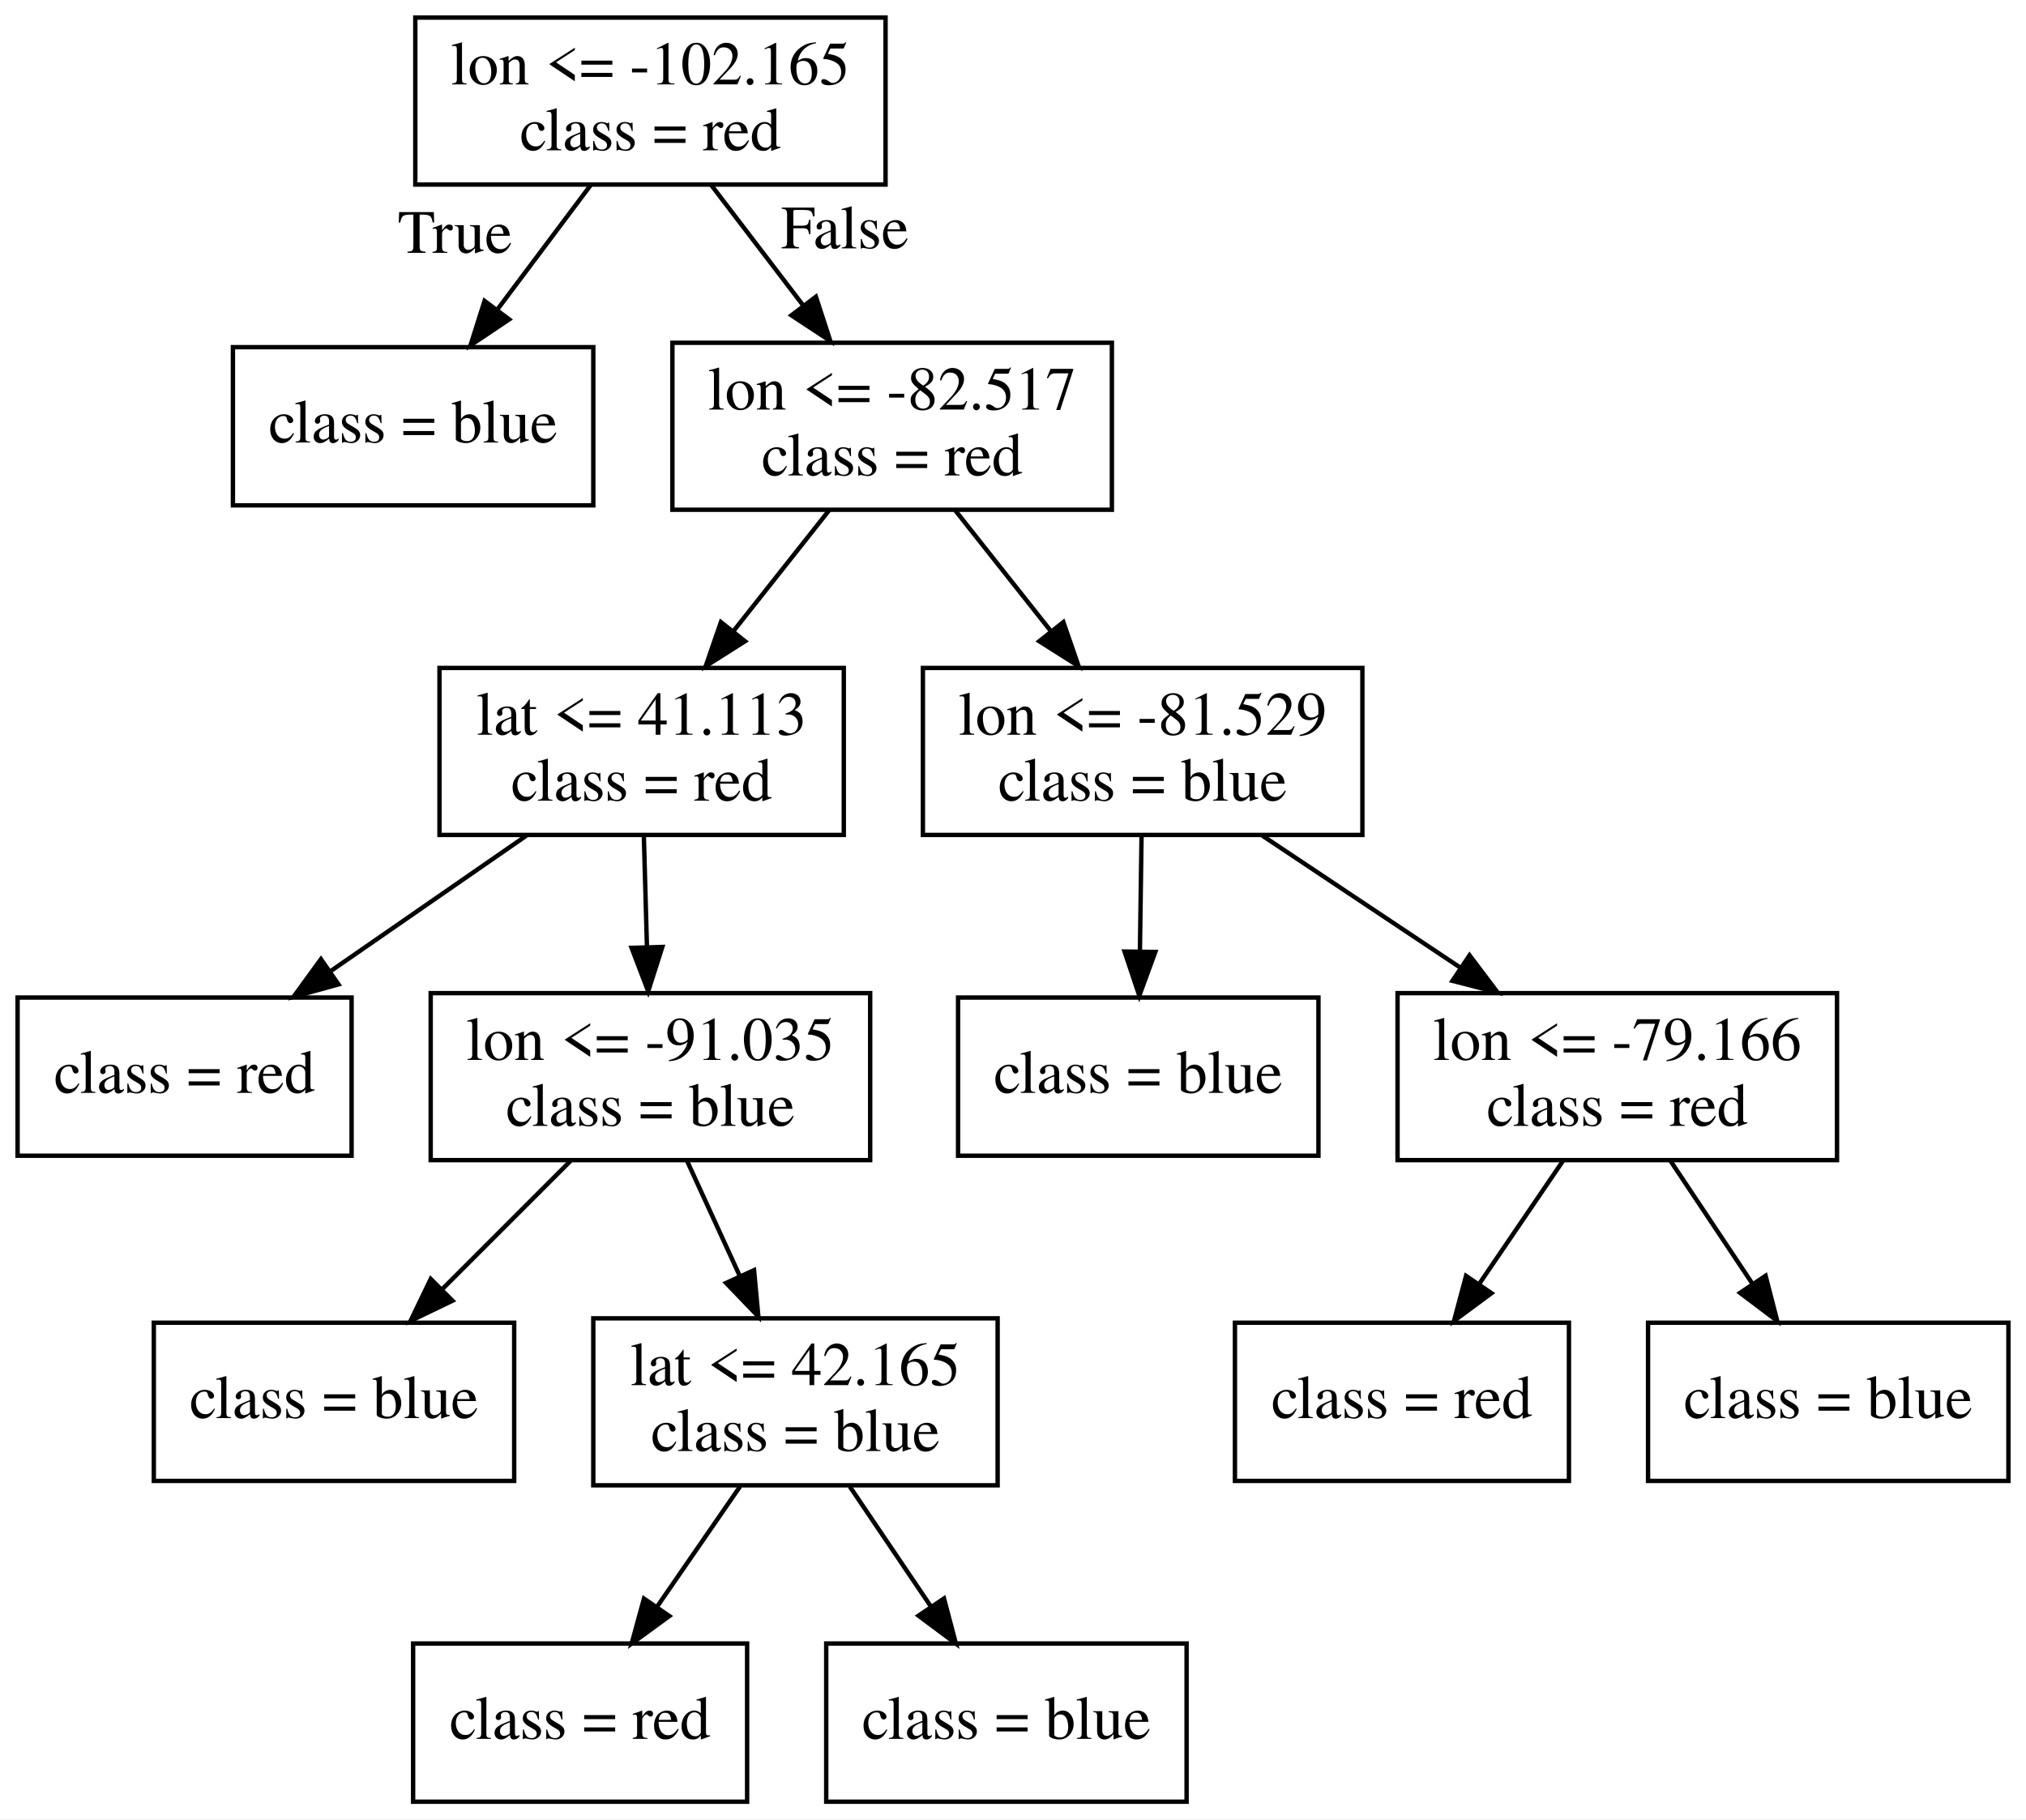
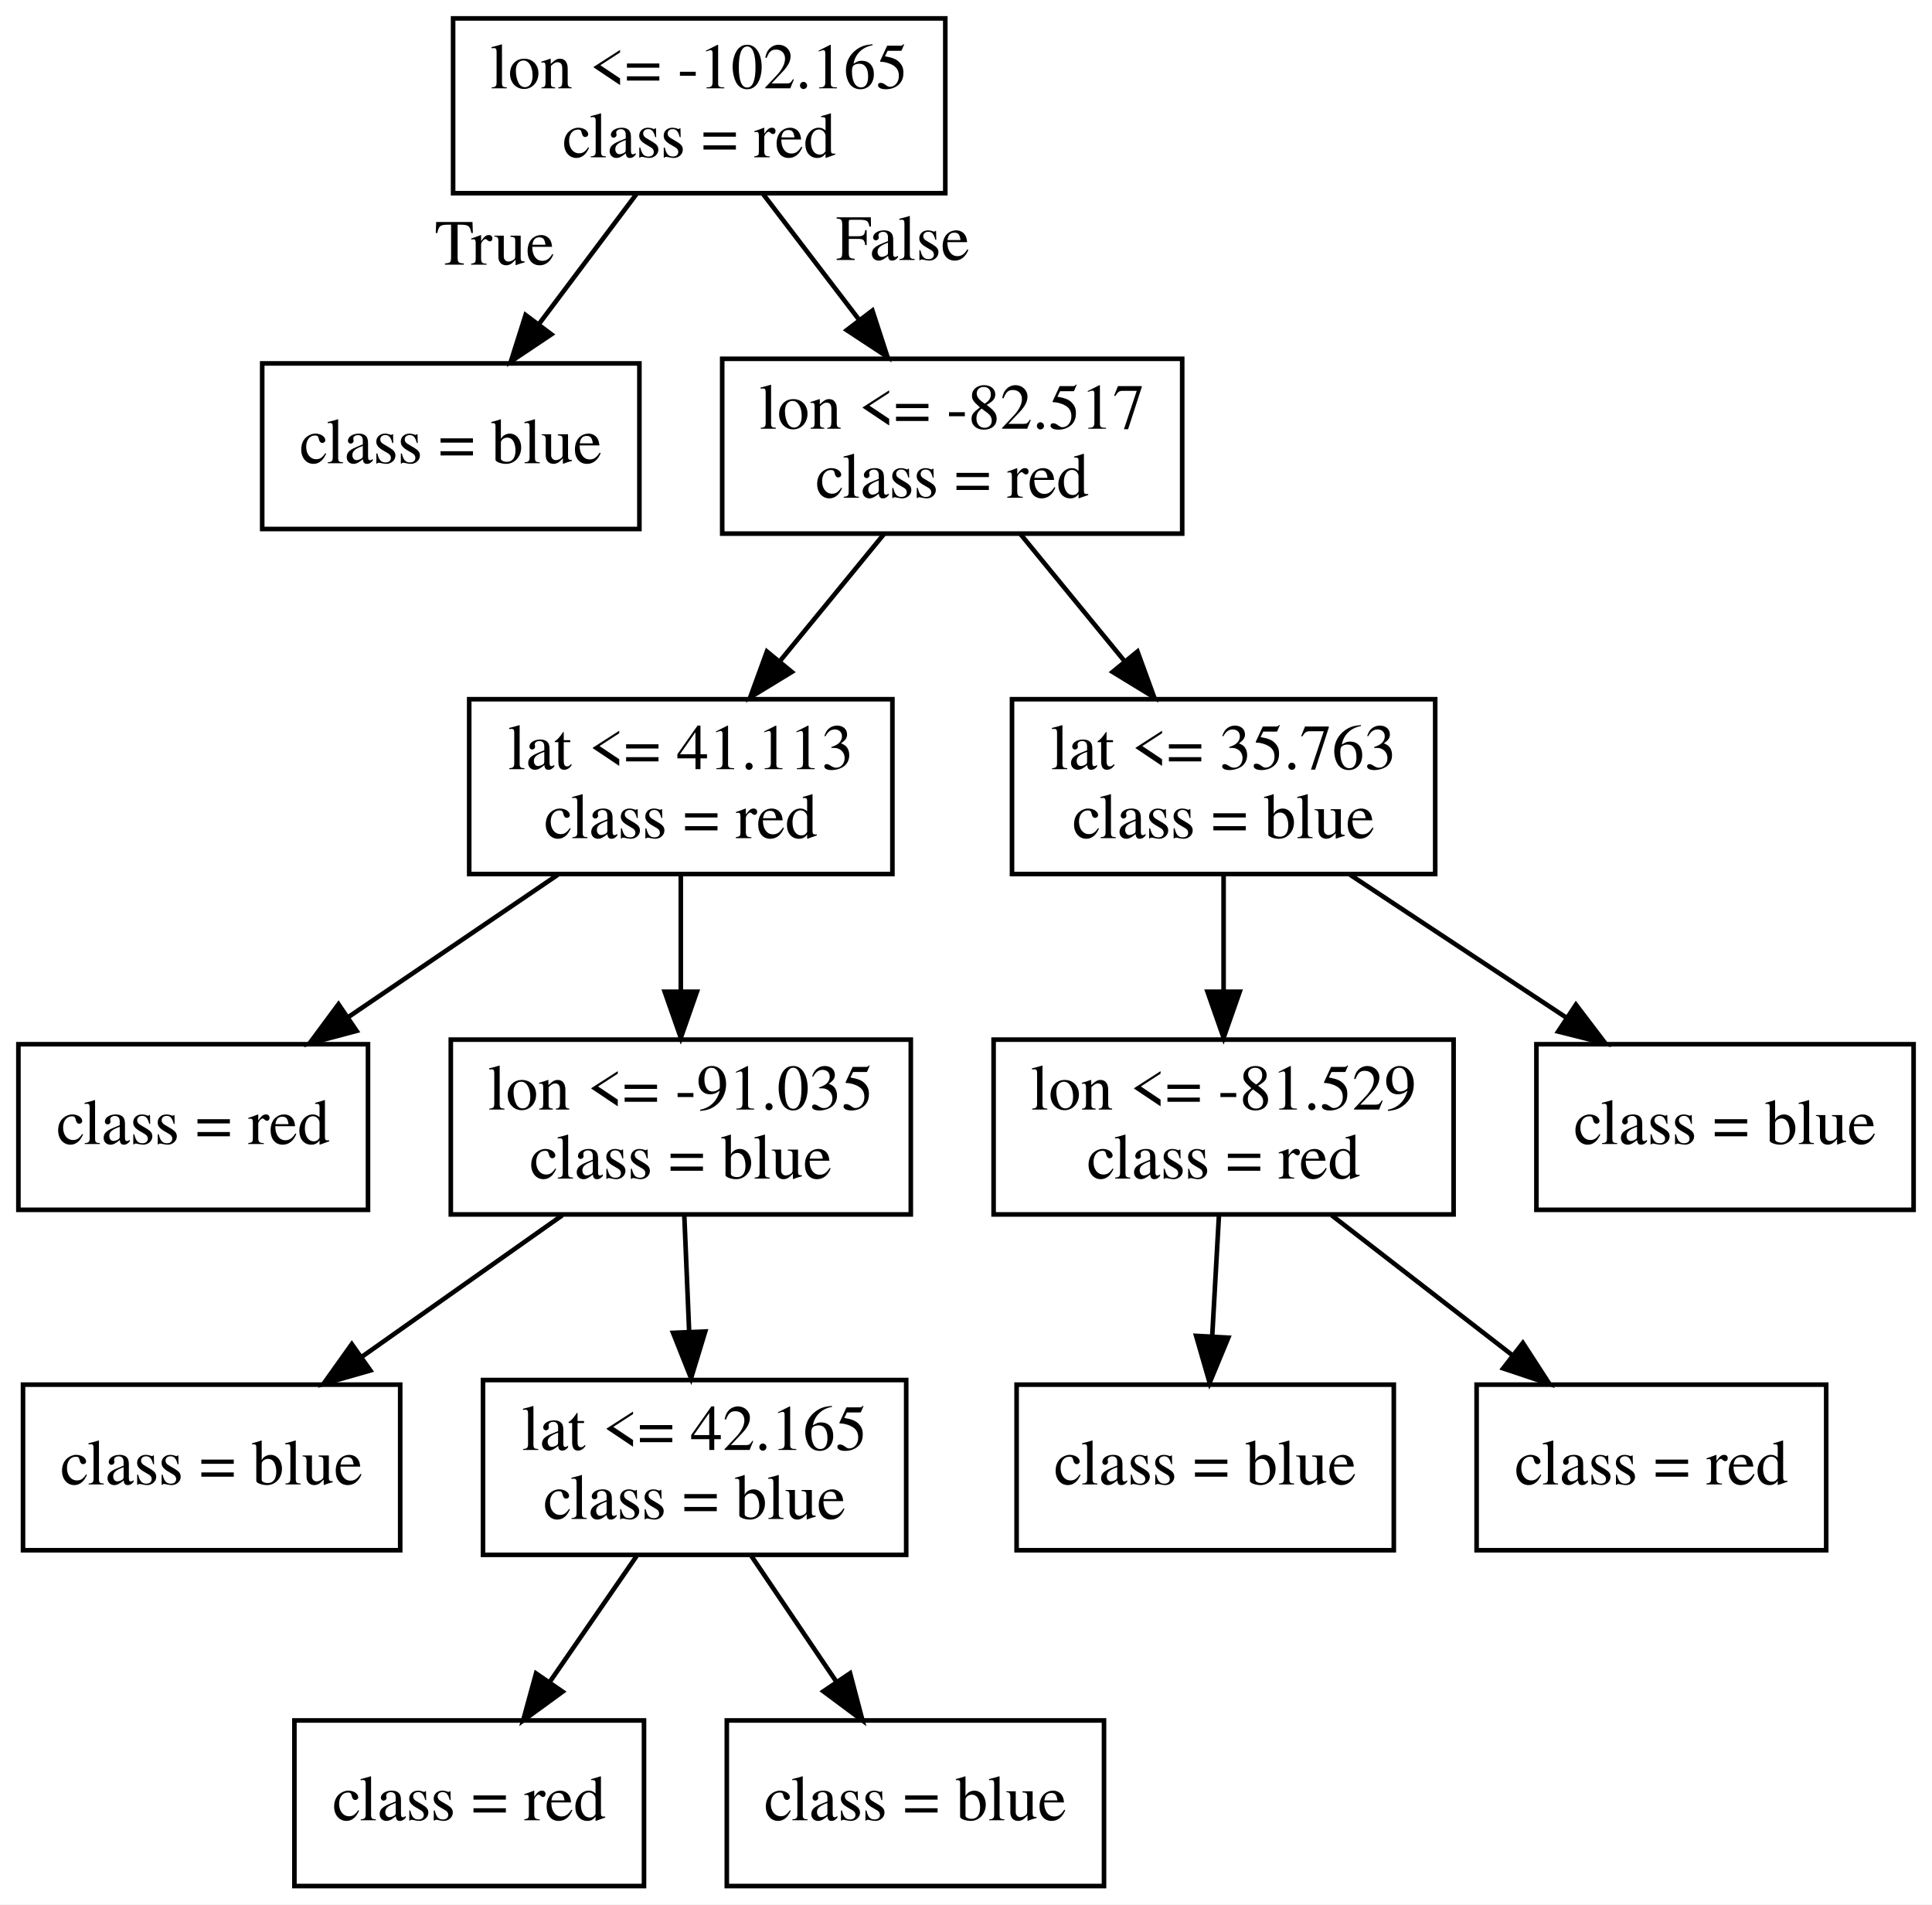
- <svg xmlns="http://www.w3.org/2000/svg" width="461pt" height="414pt" viewBox="0.00 0.00 461.00 414.00">
+ <svg xmlns="http://www.w3.org/2000/svg" width="420pt" height="414pt" viewBox="0.00 0.00 420.00 414.00">
  <g id="graph0" class="graph" transform="scale(1 1) rotate(0) translate(4 410)">
-     <polygon fill="white" stroke="transparent" points="-4,4 -4,-410 457,-410 457,4 -4,4" />
+     <polygon fill="white" stroke="transparent" points="-4,4 -4,-410 416,-410 416,4 -4,4" />
    <g id="node1" class="node">
-       <polygon fill="none" stroke="black" points="197.5,-406 90.5,-406 90.5,-368 197.5,-368 197.5,-406" />
-       <text text-anchor="middle" x="144" y="-390.8" font-family="Times,serif" font-size="14.00">lon &lt;= -102.165</text>
-       <text text-anchor="middle" x="144" y="-375.8" font-family="Times,serif" font-size="14.00">class = red</text>
+       <polygon fill="none" stroke="black" points="201.5,-406 94.5,-406 94.5,-368 201.5,-368 201.5,-406" />
+       <text text-anchor="middle" x="148" y="-390.8" font-family="Times,serif" font-size="14.00">lon &lt;= -102.165</text>
+       <text text-anchor="middle" x="148" y="-375.8" font-family="Times,serif" font-size="14.00">class = red</text>
    </g>
    <g id="node2" class="node">
-       <polygon fill="none" stroke="black" points="131,-331 49,-331 49,-295 131,-295 131,-331" />
-       <text text-anchor="middle" x="90" y="-309.3" font-family="Times,serif" font-size="14.00">class = blue</text>
+       <polygon fill="none" stroke="black" points="135,-331 53,-331 53,-295 135,-295 135,-331" />
+       <text text-anchor="middle" x="94" y="-309.3" font-family="Times,serif" font-size="14.00">class = blue</text>
    </g>
    <g id="edge1" class="edge">
-       <path fill="none" stroke="black" d="M130.37,-367.83C123.96,-359.28 116.21,-348.94 109.21,-339.62" />
-       <polygon fill="black" stroke="black" points="111.86,-337.32 103.06,-331.42 106.26,-341.52 111.86,-337.32" />
-       <text text-anchor="middle" x="99.53" y="-352.47" font-family="Times,serif" font-size="14.00">True</text>
+       <path fill="none" stroke="black" d="M134.37,-367.83C127.96,-359.28 120.21,-348.94 113.21,-339.62" />
+       <polygon fill="black" stroke="black" points="115.86,-337.32 107.06,-331.42 110.26,-341.52 115.86,-337.32" />
+       <text text-anchor="middle" x="103.53" y="-352.47" font-family="Times,serif" font-size="14.00">True</text>
    </g>
    <g id="node3" class="node">
-       <polygon fill="none" stroke="black" points="249,-332 149,-332 149,-294 249,-294 249,-332" />
-       <text text-anchor="middle" x="199" y="-316.8" font-family="Times,serif" font-size="14.00">lon &lt;= -82.517</text>
-       <text text-anchor="middle" x="199" y="-301.8" font-family="Times,serif" font-size="14.00">class = red</text>
+       <polygon fill="none" stroke="black" points="253,-332 153,-332 153,-294 253,-294 253,-332" />
+       <text text-anchor="middle" x="203" y="-316.8" font-family="Times,serif" font-size="14.00">lon &lt;= -82.517</text>
+       <text text-anchor="middle" x="203" y="-301.8" font-family="Times,serif" font-size="14.00">class = red</text>
    </g>
    <g id="edge2" class="edge">
-       <path fill="none" stroke="black" d="M157.88,-367.83C164.21,-359.54 171.84,-349.56 178.79,-340.45" />
-       <polygon fill="black" stroke="black" points="181.65,-342.48 184.93,-332.41 176.08,-338.24 181.65,-342.48" />
-       <text text-anchor="middle" x="188.25" y="-353.49" font-family="Times,serif" font-size="14.00">False</text>
+       <path fill="none" stroke="black" d="M161.88,-367.83C168.21,-359.54 175.84,-349.56 182.79,-340.45" />
+       <polygon fill="black" stroke="black" points="185.65,-342.48 188.93,-332.41 180.08,-338.24 185.65,-342.48" />
+       <text text-anchor="middle" x="192.25" y="-353.49" font-family="Times,serif" font-size="14.00">False</text>
    </g>
    <g id="node4" class="node">
-       <polygon fill="none" stroke="black" points="188,-258 96,-258 96,-220 188,-220 188,-258" />
-       <text text-anchor="middle" x="142" y="-242.8" font-family="Times,serif" font-size="14.00">lat &lt;= 41.113</text>
-       <text text-anchor="middle" x="142" y="-227.8" font-family="Times,serif" font-size="14.00">class = red</text>
+       <polygon fill="none" stroke="black" points="190,-258 98,-258 98,-220 190,-220 190,-258" />
+       <text text-anchor="middle" x="144" y="-242.8" font-family="Times,serif" font-size="14.00">lat &lt;= 41.113</text>
+       <text text-anchor="middle" x="144" y="-227.8" font-family="Times,serif" font-size="14.00">class = red</text>
    </g>
    <g id="edge3" class="edge">
-       <path fill="none" stroke="black" d="M184.62,-293.83C178.05,-285.54 170.15,-275.56 162.94,-266.45" />
-       <polygon fill="black" stroke="black" points="165.53,-264.08 156.58,-258.41 160.04,-268.43 165.53,-264.08" />
+       <path fill="none" stroke="black" d="M188.11,-293.83C181.25,-285.45 172.97,-275.35 165.45,-266.17" />
+       <polygon fill="black" stroke="black" points="168.13,-263.93 159.09,-258.41 162.72,-268.37 168.13,-263.93" />
    </g>
    <g id="node11" class="node">
-       <polygon fill="none" stroke="black" points="306,-258 206,-258 206,-220 306,-220 306,-258" />
-       <text text-anchor="middle" x="256" y="-242.8" font-family="Times,serif" font-size="14.00">lon &lt;= -81.529</text>
-       <text text-anchor="middle" x="256" y="-227.8" font-family="Times,serif" font-size="14.00">class = blue</text>
+       <polygon fill="none" stroke="black" points="308,-258 216,-258 216,-220 308,-220 308,-258" />
+       <text text-anchor="middle" x="262" y="-242.8" font-family="Times,serif" font-size="14.00">lat &lt;= 35.763</text>
+       <text text-anchor="middle" x="262" y="-227.8" font-family="Times,serif" font-size="14.00">class = blue</text>
    </g>
    <g id="edge10" class="edge">
-       <path fill="none" stroke="black" d="M213.38,-293.83C219.95,-285.54 227.85,-275.56 235.06,-266.45" />
-       <polygon fill="black" stroke="black" points="237.96,-268.43 241.42,-258.41 232.47,-264.08 237.96,-268.43" />
+       <path fill="none" stroke="black" d="M217.89,-293.83C224.75,-285.45 233.03,-275.35 240.55,-266.17" />
+       <polygon fill="black" stroke="black" points="243.28,-268.37 246.91,-258.41 237.87,-263.93 243.28,-268.37" />
    </g>
    <g id="node5" class="node">
      <polygon fill="none" stroke="black" points="76,-183 0,-183 0,-147 76,-147 76,-183" />
      <text text-anchor="middle" x="38" y="-161.3" font-family="Times,serif" font-size="14.00">class = red</text>
    </g>
    <g id="edge4" class="edge">
-       <path fill="none" stroke="black" d="M115.76,-219.83C102.3,-210.52 85.77,-199.07 71.41,-189.13" />
-       <polygon fill="black" stroke="black" points="73.02,-185.99 62.8,-183.17 69.03,-191.74 73.02,-185.99" />
+       <path fill="none" stroke="black" d="M117.25,-219.83C103.41,-210.43 86.37,-198.86 71.64,-188.85" />
+       <polygon fill="black" stroke="black" points="73.52,-185.9 63.28,-183.17 69.59,-191.69 73.52,-185.9" />
    </g>
    <g id="node6" class="node">
      <polygon fill="none" stroke="black" points="194,-184 94,-184 94,-146 194,-146 194,-184" />
      <text text-anchor="middle" x="144" y="-168.8" font-family="Times,serif" font-size="14.00">lon &lt;= -91.035</text>
      <text text-anchor="middle" x="144" y="-153.8" font-family="Times,serif" font-size="14.00">class = blue</text>
    </g>
    <g id="edge5" class="edge">
-       <path fill="none" stroke="black" d="M142.5,-219.83C142.72,-212.13 142.97,-202.97 143.21,-194.42" />
-       <polygon fill="black" stroke="black" points="146.71,-194.51 143.49,-184.41 139.71,-194.31 146.71,-194.51" />
+       <path fill="none" stroke="black" d="M144,-219.83C144,-212.13 144,-202.97 144,-194.42" />
+       <polygon fill="black" stroke="black" points="147.5,-194.41 144,-184.41 140.5,-194.41 147.5,-194.41" />
    </g>
    <g id="node7" class="node">
-       <polygon fill="none" stroke="black" points="113,-109 31,-109 31,-73 113,-73 113,-109" />
-       <text text-anchor="middle" x="72" y="-87.3" font-family="Times,serif" font-size="14.00">class = blue</text>
+       <polygon fill="none" stroke="black" points="83,-109 1,-109 1,-73 83,-73 83,-109" />
+       <text text-anchor="middle" x="42" y="-87.3" font-family="Times,serif" font-size="14.00">class = blue</text>
    </g>
    <g id="edge6" class="edge">
-       <path fill="none" stroke="black" d="M125.83,-145.83C117.02,-137.02 106.31,-126.31 96.76,-116.76" />
-       <polygon fill="black" stroke="black" points="98.96,-114.01 89.42,-109.42 94.01,-118.96 98.96,-114.01" />
+       <path fill="none" stroke="black" d="M118.26,-145.83C105.07,-136.52 88.85,-125.07 74.77,-115.13" />
+       <polygon fill="black" stroke="black" points="76.51,-112.08 66.33,-109.17 72.48,-117.8 76.51,-112.08" />
    </g>
    <g id="node8" class="node">
-       <polygon fill="none" stroke="black" points="223,-110 131,-110 131,-72 223,-72 223,-110" />
-       <text text-anchor="middle" x="177" y="-94.8" font-family="Times,serif" font-size="14.00">lat &lt;= 42.165</text>
-       <text text-anchor="middle" x="177" y="-79.8" font-family="Times,serif" font-size="14.00">class = blue</text>
+       <polygon fill="none" stroke="black" points="193,-110 101,-110 101,-72 193,-72 193,-110" />
+       <text text-anchor="middle" x="147" y="-94.8" font-family="Times,serif" font-size="14.00">lat &lt;= 42.165</text>
+       <text text-anchor="middle" x="147" y="-79.8" font-family="Times,serif" font-size="14.00">class = blue</text>
    </g>
    <g id="edge7" class="edge">
-       <path fill="none" stroke="black" d="M152.33,-145.83C155.97,-137.88 160.33,-128.37 164.36,-119.57" />
-       <polygon fill="black" stroke="black" points="167.58,-120.96 168.56,-110.41 161.21,-118.05 167.58,-120.96" />
+       <path fill="none" stroke="black" d="M144.76,-145.83C145.08,-138.13 145.46,-128.97 145.82,-120.42" />
+       <polygon fill="black" stroke="black" points="149.31,-120.55 146.23,-110.41 142.32,-120.26 149.31,-120.55" />
    </g>
    <g id="node9" class="node">
-       <polygon fill="none" stroke="black" points="166,-36 90,-36 90,0 166,0 166,-36" />
-       <text text-anchor="middle" x="128" y="-14.3" font-family="Times,serif" font-size="14.00">class = red</text>
+       <polygon fill="none" stroke="black" points="136,-36 60,-36 60,0 136,0 136,-36" />
+       <text text-anchor="middle" x="98" y="-14.3" font-family="Times,serif" font-size="14.00">class = red</text>
    </g>
    <g id="edge8" class="edge">
-       <path fill="none" stroke="black" d="M164.38,-71.72C158.62,-63.37 151.71,-53.35 145.46,-44.3" />
-       <polygon fill="black" stroke="black" points="148.3,-42.25 139.73,-36 142.53,-46.22 148.3,-42.25" />
+       <path fill="none" stroke="black" d="M134.38,-71.72C128.62,-63.37 121.71,-53.35 115.46,-44.3" />
+       <polygon fill="black" stroke="black" points="118.3,-42.25 109.73,-36 112.53,-46.22 118.3,-42.25" />
    </g>
    <g id="node10" class="node">
-       <polygon fill="none" stroke="black" points="266,-36 184,-36 184,0 266,0 266,-36" />
-       <text text-anchor="middle" x="225" y="-14.3" font-family="Times,serif" font-size="14.00">class = blue</text>
+       <polygon fill="none" stroke="black" points="236,-36 154,-36 154,0 236,0 236,-36" />
+       <text text-anchor="middle" x="195" y="-14.3" font-family="Times,serif" font-size="14.00">class = blue</text>
    </g>
    <g id="edge9" class="edge">
-       <path fill="none" stroke="black" d="M189.36,-71.72C195,-63.37 201.78,-53.35 207.9,-44.3" />
-       <polygon fill="black" stroke="black" points="210.8,-46.25 213.5,-36 205,-42.33 210.8,-46.25" />
+       <path fill="none" stroke="black" d="M159.36,-71.72C165,-63.37 171.78,-53.35 177.9,-44.3" />
+       <polygon fill="black" stroke="black" points="180.8,-46.25 183.5,-36 175,-42.33 180.8,-46.25" />
    </g>
    <g id="node12" class="node">
-       <polygon fill="none" stroke="black" points="296,-183 214,-183 214,-147 296,-147 296,-183" />
-       <text text-anchor="middle" x="255" y="-161.3" font-family="Times,serif" font-size="14.00">class = blue</text>
+       <polygon fill="none" stroke="black" points="312,-184 212,-184 212,-146 312,-146 312,-184" />
+       <text text-anchor="middle" x="262" y="-168.8" font-family="Times,serif" font-size="14.00">lon &lt;= -81.529</text>
+       <text text-anchor="middle" x="262" y="-153.8" font-family="Times,serif" font-size="14.00">class = red</text>
    </g>
    <g id="edge11" class="edge">
-       <path fill="none" stroke="black" d="M255.75,-219.83C255.64,-211.89 255.51,-202.41 255.38,-193.63" />
-       <polygon fill="black" stroke="black" points="258.88,-193.37 255.24,-183.42 251.88,-193.47 258.88,-193.37" />
+       <path fill="none" stroke="black" d="M262,-219.83C262,-212.13 262,-202.97 262,-194.42" />
+       <polygon fill="black" stroke="black" points="265.5,-194.41 262,-184.41 258.5,-194.41 265.5,-194.41" />
+     </g>
+     <g id="node15" class="node">
+       <polygon fill="none" stroke="black" points="412,-183 330,-183 330,-147 412,-147 412,-183" />
+       <text text-anchor="middle" x="371" y="-161.3" font-family="Times,serif" font-size="14.00">class = blue</text>
+     </g>
+     <g id="edge14" class="edge">
+       <path fill="none" stroke="black" d="M289.51,-219.83C303.74,-210.43 321.26,-198.86 336.41,-188.85" />
+       <polygon fill="black" stroke="black" points="338.59,-191.6 345,-183.17 334.73,-185.76 338.59,-191.6" />
    </g>
    <g id="node13" class="node">
-       <polygon fill="none" stroke="black" points="414,-184 314,-184 314,-146 414,-146 414,-184" />
-       <text text-anchor="middle" x="364" y="-168.8" font-family="Times,serif" font-size="14.00">lon &lt;= -79.166</text>
-       <text text-anchor="middle" x="364" y="-153.8" font-family="Times,serif" font-size="14.00">class = red</text>
+       <polygon fill="none" stroke="black" points="299,-109 217,-109 217,-73 299,-73 299,-109" />
+       <text text-anchor="middle" x="258" y="-87.3" font-family="Times,serif" font-size="14.00">class = blue</text>
    </g>
    <g id="edge12" class="edge">
-       <path fill="none" stroke="black" d="M283.25,-219.83C296.94,-210.71 313.69,-199.54 328.38,-189.74" />
-       <polygon fill="black" stroke="black" points="330.38,-192.62 336.76,-184.16 326.49,-186.8 330.38,-192.62" />
+       <path fill="none" stroke="black" d="M260.99,-145.83C260.55,-137.89 260.02,-128.41 259.53,-119.63" />
+       <polygon fill="black" stroke="black" points="263.02,-119.21 258.97,-109.42 256.03,-119.6 263.02,-119.21" />
    </g>
    <g id="node14" class="node">
-       <polygon fill="none" stroke="black" points="353,-109 277,-109 277,-73 353,-73 353,-109" />
-       <text text-anchor="middle" x="315" y="-87.3" font-family="Times,serif" font-size="14.00">class = red</text>
+       <polygon fill="none" stroke="black" points="393,-109 317,-109 317,-73 393,-73 393,-109" />
+       <text text-anchor="middle" x="355" y="-87.3" font-family="Times,serif" font-size="14.00">class = red</text>
    </g>
    <g id="edge13" class="edge">
-       <path fill="none" stroke="black" d="M351.64,-145.83C345.88,-137.37 338.92,-127.15 332.63,-117.9" />
-       <polygon fill="black" stroke="black" points="335.37,-115.72 326.85,-109.42 329.59,-119.65 335.37,-115.72" />
-     </g>
-     <g id="node15" class="node">
-       <polygon fill="none" stroke="black" points="453,-109 371,-109 371,-73 453,-73 453,-109" />
-       <text text-anchor="middle" x="412" y="-87.3" font-family="Times,serif" font-size="14.00">class = blue</text>
-     </g>
-     <g id="edge14" class="edge">
-       <path fill="none" stroke="black" d="M376.11,-145.83C381.75,-137.37 388.57,-127.15 394.73,-117.9" />
-       <polygon fill="black" stroke="black" points="397.75,-119.68 400.39,-109.42 391.93,-115.8 397.75,-119.68" />
+       <path fill="none" stroke="black" d="M285.47,-145.83C297.39,-136.6 312,-125.29 324.76,-115.41" />
+       <polygon fill="black" stroke="black" points="327.06,-118.06 332.82,-109.17 322.77,-112.53 327.06,-118.06" />
    </g>
  </g>
</svg>
